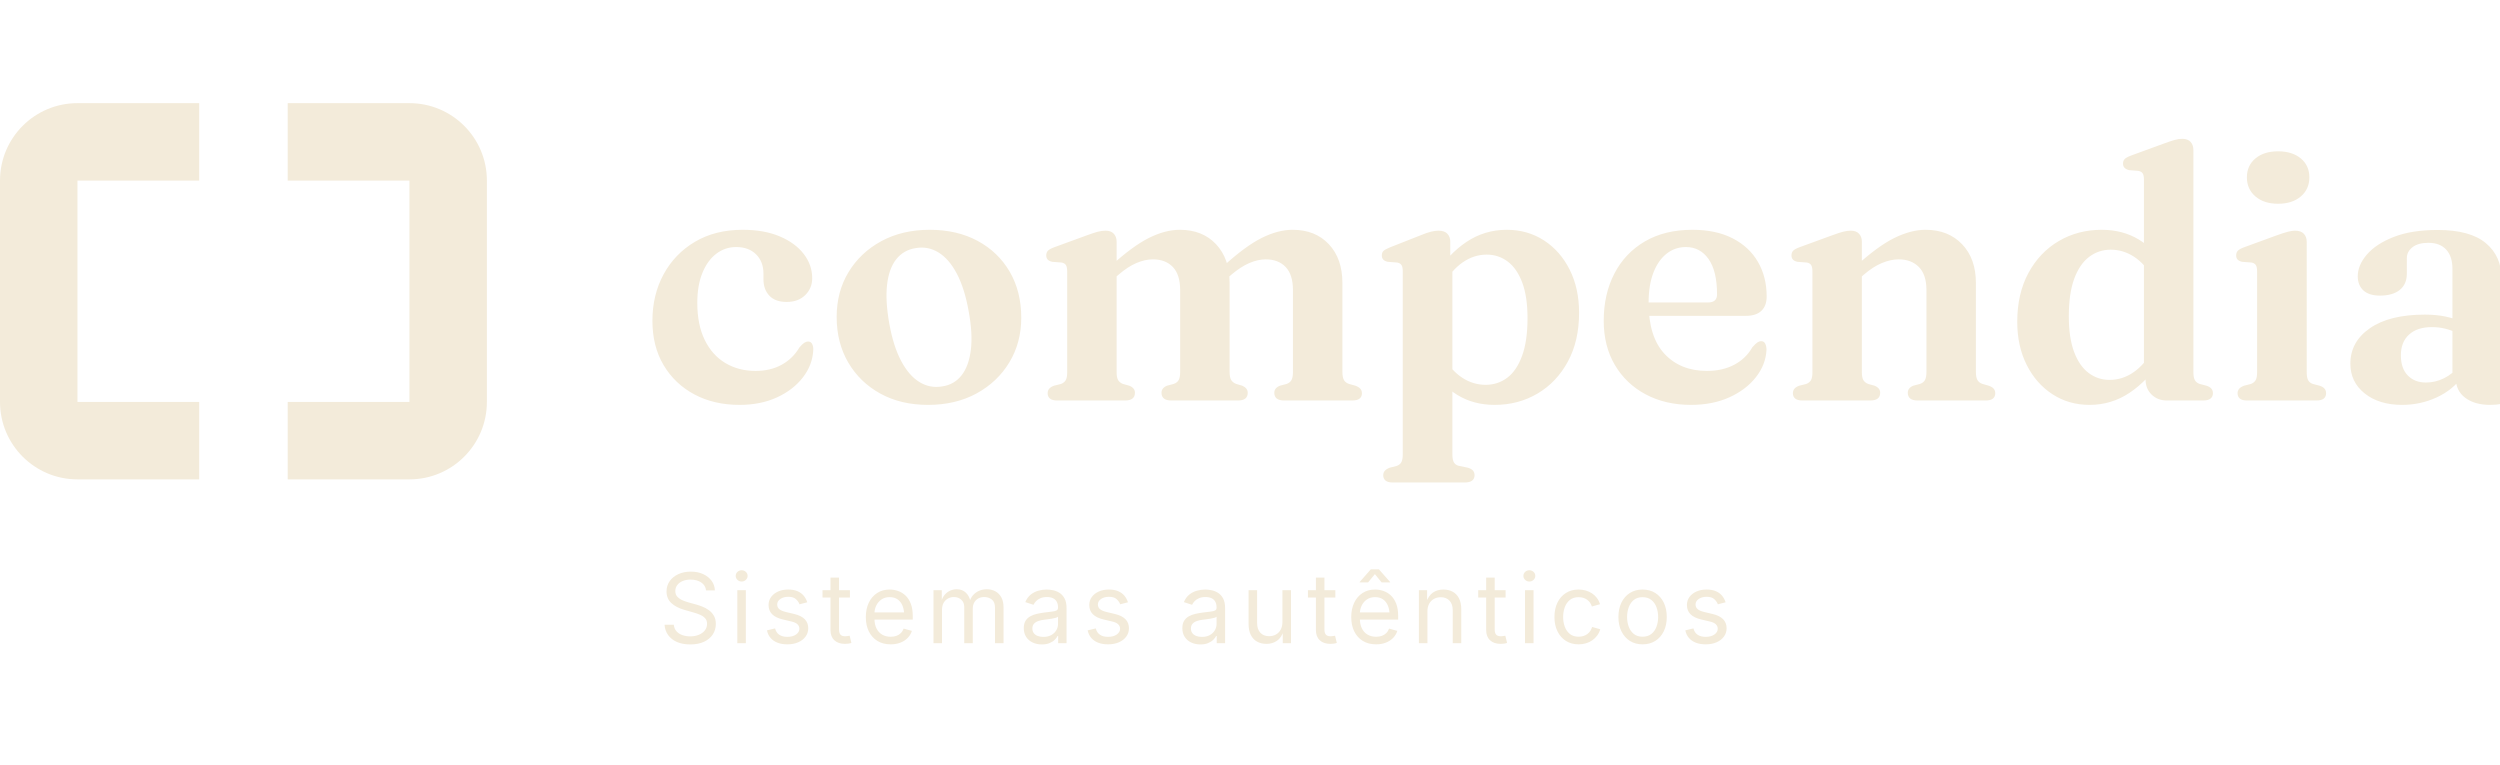
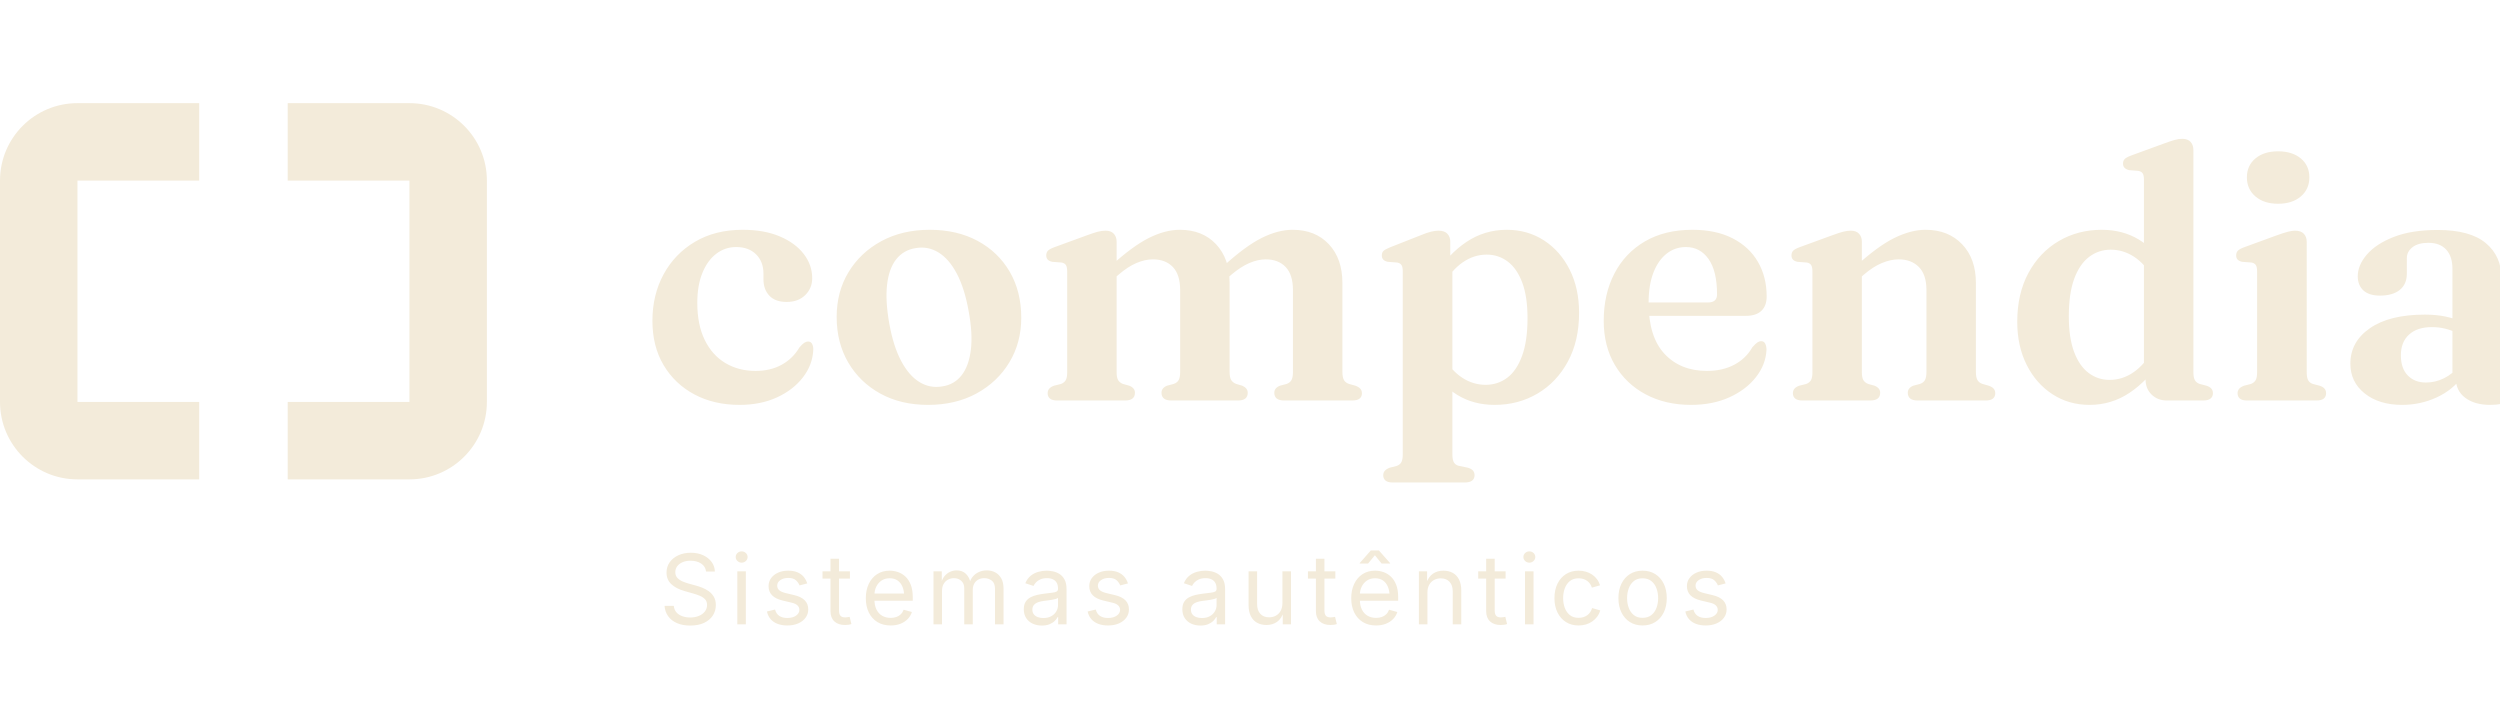
- <svg xmlns="http://www.w3.org/2000/svg" viewBox="0 0 412 126">
+ <svg xmlns="http://www.w3.org/2000/svg" viewBox="0 0 412 117">
  <g transform="translate(-5.47,2.41) scale(0.9118)">
    <path fill="#F3EBDA" d="M 42,16 H 20 A 14,14 0 0 0 6,30 V 70 A 14,14 0 0 0 20,84 H 42 V 70 H 20 V 30 H 42 Z M 58,16 H 80 A 14,14 0 0 1 94,30 V 70 A 14,14 0 0 1 80,84 H 58 V 70 H 80 V 30 H 58 Z" />
  </g>
  <g transform="translate(105.46,66.00)">
    <path fill="#F3EBDA" d="M28.391 -20.155Q28.391 -18.502 27.245 -17.371Q26.1 -16.24 24.186 -16.24Q22.301 -16.24 21.33 -17.27Q20.358 -18.299 20.358 -19.981V-20.909Q20.358 -22.881 19.14 -24.084Q17.922 -25.288 15.863 -25.288Q14.036 -25.288 12.586 -24.186Q11.136 -23.084 10.295 -21.025Q9.454 -18.966 9.454 -16.095Q9.454 -12.47 10.687 -9.962Q11.919 -7.453 14.094 -6.162Q16.269 -4.872 19.053 -4.872Q21.518 -4.872 23.36 -5.887Q25.201 -6.902 26.274 -8.729Q26.767 -9.309 27.086 -9.512Q27.405 -9.715 27.724 -9.715Q28.188 -9.715 28.391 -9.294Q28.594 -8.874 28.565 -8.323Q28.449 -5.858 26.854 -3.799Q25.259 -1.74 22.577 -0.507Q19.894 0.725 16.414 0.725Q12.209 0.725 8.976 -1Q5.742 -2.726 3.901 -5.829Q2.059 -8.932 2.059 -13.137Q2.059 -17.4 3.901 -20.793Q5.742 -24.186 9.077 -26.158Q12.412 -28.13 16.936 -28.13Q20.474 -28.13 23.041 -27.043Q25.607 -25.955 26.999 -24.143Q28.391 -22.33 28.391 -20.155Z M47.763 -28.13Q52.258 -28.13 55.651 -26.303Q59.044 -24.476 60.944 -21.214Q62.843 -17.951 62.843 -13.63Q62.843 -9.541 60.886 -6.293Q58.928 -3.045 55.477 -1.16Q52.026 0.725 47.473 0.725Q43.007 0.725 39.629 -1.131Q36.25 -2.987 34.336 -6.25Q32.422 -9.512 32.422 -13.775Q32.422 -17.922 34.38 -21.156Q36.337 -24.389 39.788 -26.26Q43.239 -28.13 47.763 -28.13ZM49.822 -2.32Q51.794 -2.61 52.998 -4.133Q54.201 -5.655 54.535 -8.323Q54.868 -10.991 54.172 -14.732Q53.505 -18.473 52.229 -20.895Q50.953 -23.316 49.213 -24.389Q47.473 -25.462 45.443 -25.114Q43.442 -24.795 42.239 -23.273Q41.035 -21.75 40.731 -19.096Q40.426 -16.443 41.093 -12.673Q41.76 -8.961 43.036 -6.54Q44.312 -4.118 46.052 -3.045Q47.792 -1.972 49.822 -2.32Z M78.561 -26.158V-4.64Q78.561 -3.741 78.822 -3.335Q79.083 -2.929 79.605 -2.726L80.649 -2.436Q81.577 -2.059 81.577 -1.276Q81.577 0.0 79.953 0.0H68.759Q67.947 0.0 67.57 -0.319Q67.193 -0.638 67.193 -1.189Q67.193 -1.624 67.44 -1.929Q67.686 -2.233 68.237 -2.436L69.397 -2.726Q69.919 -2.929 70.166 -3.335Q70.412 -3.741 70.412 -4.64V-21.257Q70.412 -22.011 70.195 -22.33Q69.977 -22.649 69.484 -22.736L67.947 -22.852Q67.425 -22.968 67.193 -23.229Q66.961 -23.49 66.961 -23.896Q66.961 -24.389 67.237 -24.679Q67.512 -24.969 68.295 -25.259L73.689 -27.231Q74.791 -27.637 75.458 -27.811Q76.125 -27.985 76.734 -27.985Q77.633 -27.985 78.097 -27.478Q78.561 -26.97 78.561 -26.158ZM77.662 -19.691 76.357 -21.054 77.488 -22.069Q81.171 -25.433 83.868 -26.782Q86.565 -28.13 88.972 -28.13Q92.713 -28.13 94.946 -25.752Q97.179 -23.374 97.179 -19.372V-4.727Q97.179 -3.77 97.454 -3.349Q97.73 -2.929 98.281 -2.726L99.267 -2.436Q100.166 -2.03 100.166 -1.276Q100.166 0.0 98.571 0.0H87.58Q85.956 0.0 85.956 -1.276Q85.956 -2.059 86.855 -2.436L87.957 -2.726Q88.537 -2.929 88.784 -3.364Q89.03 -3.799 89.03 -4.727V-18.183Q89.03 -20.735 87.827 -21.997Q86.623 -23.258 84.535 -23.258Q83.23 -23.258 81.809 -22.649Q80.388 -22.04 78.851 -20.706ZM96.28 -19.691 94.946 -21.054 96.077 -22.069Q99.76 -25.433 102.457 -26.782Q105.154 -28.13 107.561 -28.13Q111.302 -28.13 113.535 -25.752Q115.768 -23.374 115.768 -19.372V-4.727Q115.768 -3.77 116.043 -3.335Q116.319 -2.9 116.87 -2.726L117.914 -2.436Q118.465 -2.233 118.726 -1.929Q118.987 -1.624 118.987 -1.189Q118.987 -0.638 118.61 -0.319Q118.233 0.0 117.392 0.0H106.169Q104.545 0.0 104.545 -1.276Q104.545 -2.059 105.473 -2.436L106.575 -2.726Q107.126 -2.929 107.373 -3.364Q107.619 -3.799 107.619 -4.727V-18.183Q107.619 -20.735 106.416 -21.997Q105.212 -23.258 103.124 -23.258Q101.848 -23.258 100.427 -22.649Q99.006 -22.04 97.44 -20.706Z M133.545 -26.158V-22.91L133.893 -22.214V8.874Q133.893 9.773 134.139 10.194Q134.386 10.614 134.908 10.759L136.445 11.078Q137.025 11.252 137.286 11.556Q137.547 11.861 137.547 12.325Q137.547 12.876 137.156 13.195Q136.764 13.514 135.923 13.514H124.062Q123.25 13.514 122.873 13.195Q122.496 12.876 122.496 12.325Q122.496 11.89 122.757 11.585Q123.018 11.281 123.569 11.078L124.7 10.788Q125.222 10.614 125.469 10.194Q125.715 9.773 125.715 8.874V-21.286Q125.715 -22.011 125.498 -22.33Q125.28 -22.649 124.787 -22.736L123.25 -22.852Q122.728 -22.968 122.496 -23.229Q122.264 -23.49 122.264 -23.896Q122.264 -24.389 122.54 -24.65Q122.815 -24.911 123.598 -25.23L128.673 -27.231Q129.717 -27.666 130.398 -27.826Q131.08 -27.985 131.602 -27.985Q132.588 -27.985 133.066 -27.478Q133.545 -26.97 133.545 -26.158ZM132.211 -18.879 130.935 -20.532Q133.226 -24.128 136.213 -26.129Q139.2 -28.13 142.854 -28.13Q146.276 -28.13 148.973 -26.39Q151.67 -24.65 153.221 -21.562Q154.773 -18.473 154.773 -14.442Q154.773 -9.831 152.931 -6.424Q151.09 -3.016 147.929 -1.145Q144.768 0.725 140.853 0.725Q137.402 0.725 134.734 -0.899Q132.066 -2.523 130.326 -5.597L132.327 -7.279Q133.748 -4.901 135.531 -3.741Q137.315 -2.581 139.374 -2.581Q141.375 -2.581 142.927 -3.741Q144.478 -4.901 145.377 -7.352Q146.276 -9.802 146.276 -13.572Q146.276 -17.11 145.406 -19.43Q144.536 -21.75 143.013 -22.895Q141.491 -24.041 139.548 -24.041Q137.46 -24.041 135.618 -22.779Q133.777 -21.518 132.211 -18.879Z M185.687 -17.139Q185.687 -15.602 184.817 -14.776Q183.947 -13.949 182.265 -13.949H164.169V-16.153H176.03Q177.509 -16.153 177.509 -17.487Q177.509 -21.315 176.117 -23.302Q174.725 -25.288 172.376 -25.288Q170.578 -25.288 169.186 -24.186Q167.794 -23.084 167.011 -21.04Q166.228 -18.995 166.228 -16.095Q166.228 -10.498 168.853 -7.685Q171.477 -4.872 175.856 -4.872Q178.408 -4.872 180.337 -5.887Q182.265 -6.902 183.338 -8.787Q183.86 -9.367 184.165 -9.57Q184.469 -9.773 184.788 -9.773Q185.252 -9.773 185.455 -9.352Q185.658 -8.932 185.658 -8.352Q185.542 -5.916 183.918 -3.843Q182.294 -1.769 179.539 -0.522Q176.784 0.725 173.217 0.725Q169.012 0.725 165.764 -1Q162.516 -2.726 160.674 -5.844Q158.833 -8.961 158.833 -13.137Q158.833 -17.516 160.587 -20.909Q162.342 -24.302 165.619 -26.216Q168.896 -28.13 173.449 -28.13Q177.335 -28.13 180.076 -26.724Q182.816 -25.317 184.252 -22.837Q185.687 -20.358 185.687 -17.139Z M201.376 -26.158V-4.64Q201.376 -3.741 201.637 -3.335Q201.898 -2.929 202.42 -2.726L203.464 -2.436Q204.392 -2.059 204.392 -1.276Q204.392 0.0 202.768 0.0H191.574Q190.762 0.0 190.385 -0.319Q190.008 -0.638 190.008 -1.189Q190.008 -1.624 190.254 -1.929Q190.501 -2.233 191.052 -2.436L192.212 -2.726Q192.734 -2.929 192.98 -3.335Q193.227 -3.741 193.227 -4.64V-21.257Q193.227 -22.011 193.009 -22.33Q192.792 -22.649 192.299 -22.736L190.762 -22.852Q190.24 -22.968 190.008 -23.229Q189.776 -23.49 189.776 -23.896Q189.776 -24.389 190.051 -24.679Q190.327 -24.969 191.11 -25.259L196.504 -27.231Q197.606 -27.637 198.273 -27.811Q198.94 -27.985 199.549 -27.985Q200.448 -27.985 200.912 -27.478Q201.376 -26.97 201.376 -26.158ZM200.506 -19.691 199.172 -21.054 200.303 -22.069Q203.986 -25.433 206.726 -26.782Q209.467 -28.13 211.874 -28.13Q215.615 -28.13 217.891 -25.752Q220.168 -23.374 220.168 -19.372V-4.727Q220.168 -3.77 220.443 -3.335Q220.719 -2.9 221.27 -2.726L222.285 -2.436Q222.865 -2.233 223.111 -1.929Q223.358 -1.624 223.358 -1.189Q223.358 -0.638 222.981 -0.319Q222.604 0.0 221.792 0.0H210.569Q208.945 0.0 208.945 -1.276Q208.945 -2.059 209.844 -2.436L210.946 -2.726Q211.526 -2.929 211.772 -3.364Q212.019 -3.799 212.019 -4.727V-18.183Q212.019 -20.735 210.772 -21.997Q209.525 -23.258 207.437 -23.258Q206.132 -23.258 204.667 -22.649Q203.203 -22.04 201.666 -20.706Z M248.124 -4.843 247.863 -4.988V-36.395Q247.863 -37.12 247.645 -37.439Q247.428 -37.758 246.906 -37.845L245.398 -37.961Q244.876 -38.106 244.644 -38.367Q244.412 -38.628 244.412 -39.034Q244.412 -39.498 244.687 -39.788Q244.963 -40.078 245.746 -40.368L251.14 -42.34Q252.242 -42.746 252.909 -42.934Q253.576 -43.123 254.185 -43.123Q255.084 -43.123 255.548 -42.616Q256.012 -42.108 256.012 -41.267V-4.64Q256.012 -3.741 256.273 -3.321Q256.534 -2.9 257.056 -2.726L258.158 -2.436Q258.709 -2.262 258.97 -1.958Q259.231 -1.653 259.231 -1.189Q259.231 -0.638 258.839 -0.319Q258.448 0.0 257.636 0.0H251.633Q250.125 0.0 249.124 -0.972Q248.124 -1.943 248.124 -3.509ZM226.983 -12.963Q226.983 -17.603 228.824 -21.011Q230.666 -24.418 233.827 -26.274Q236.988 -28.13 240.903 -28.13Q244.354 -28.13 247.022 -26.521Q249.69 -24.911 251.43 -21.808L249.429 -20.155Q248.008 -22.533 246.224 -23.693Q244.441 -24.853 242.382 -24.853Q240.41 -24.853 238.844 -23.678Q237.278 -22.504 236.379 -20.083Q235.48 -17.661 235.48 -13.862Q235.48 -10.324 236.35 -8.004Q237.22 -5.684 238.742 -4.538Q240.265 -3.393 242.208 -3.393Q244.325 -3.393 246.152 -4.655Q247.979 -5.916 249.516 -8.526L250.821 -6.873Q248.53 -3.306 245.528 -1.29Q242.527 0.725 238.902 0.725Q235.48 0.725 232.783 -1.03Q230.086 -2.784 228.534 -5.873Q226.983 -8.961 226.983 -12.963Z M274.688 -26.158V-4.64Q274.688 -3.741 274.934 -3.321Q275.181 -2.9 275.703 -2.726L276.805 -2.436Q277.356 -2.262 277.617 -1.958Q277.878 -1.653 277.878 -1.189Q277.878 -0.638 277.501 -0.319Q277.124 0.0 276.283 0.0H264.857Q264.045 0.0 263.668 -0.319Q263.291 -0.638 263.291 -1.189Q263.291 -1.624 263.552 -1.929Q263.813 -2.233 264.364 -2.436L265.495 -2.726Q266.017 -2.929 266.264 -3.335Q266.51 -3.741 266.51 -4.64V-21.257Q266.51 -22.011 266.293 -22.33Q266.075 -22.649 265.582 -22.736L264.045 -22.852Q263.523 -22.968 263.291 -23.229Q263.059 -23.49 263.059 -23.896Q263.059 -24.389 263.335 -24.679Q263.61 -24.969 264.393 -25.259L269.787 -27.231Q270.918 -27.637 271.6 -27.811Q272.281 -27.985 272.745 -27.985Q273.731 -27.985 274.209 -27.478Q274.688 -26.97 274.688 -26.158ZM269.961 -32.422Q267.641 -32.422 266.235 -33.626Q264.828 -34.829 264.828 -36.772Q264.828 -38.715 266.235 -39.889Q267.641 -41.064 269.961 -41.064Q272.31 -41.064 273.716 -39.889Q275.123 -38.715 275.123 -36.772Q275.123 -34.829 273.716 -33.626Q272.31 -32.422 269.961 -32.422Z M299.251 -3.683V-4.292L298.7 -4.408V-21.721Q298.7 -23.751 297.671 -24.867Q296.641 -25.984 294.756 -25.984Q293.045 -25.984 292.117 -25.259Q291.189 -24.534 291.189 -23.461V-20.909Q291.189 -19.169 290.029 -18.227Q288.869 -17.284 286.752 -17.284Q284.954 -17.284 284.026 -18.14Q283.098 -18.995 283.098 -20.474Q283.098 -22.301 284.606 -24.056Q286.114 -25.81 289.043 -26.956Q291.972 -28.101 296.264 -28.101Q301.6 -28.101 304.196 -25.941Q306.791 -23.78 306.791 -20.097V-5.017Q306.791 -4.205 307.125 -3.799Q307.458 -3.393 308.067 -3.393Q308.705 -3.393 309.024 -3.697Q309.343 -4.002 309.575 -4.321Q309.72 -4.524 309.894 -4.655Q310.068 -4.785 310.329 -4.785Q310.677 -4.785 310.851 -4.524Q311.025 -4.263 311.025 -3.828Q311.025 -2.842 310.344 -1.798Q309.662 -0.754 308.314 -0.014Q306.965 0.725 304.935 0.725Q302.354 0.725 300.803 -0.45Q299.251 -1.624 299.251 -3.683ZM281.88 -6.061Q281.88 -9.686 285.114 -11.919Q288.347 -14.152 294.147 -14.152Q296.032 -14.152 297.555 -13.833Q299.077 -13.514 300.179 -12.963L299.541 -11.107Q298.555 -11.571 297.526 -11.832Q296.496 -12.093 295.307 -12.093Q292.9 -12.093 291.552 -10.861Q290.203 -9.628 290.203 -7.453Q290.203 -5.278 291.349 -4.118Q292.494 -2.958 294.321 -2.958Q295.887 -2.958 297.322 -3.669Q298.758 -4.379 299.744 -5.655L300.382 -4.002Q298.787 -1.74 296.105 -0.507Q293.422 0.725 290.406 0.725Q286.607 0.725 284.244 -1.16Q281.88 -3.045 281.88 -6.061Z" />
  </g>
-   <g transform="translate(108.61,106.00)">
+   <g transform="translate(108.61,102.89)">
    <path fill="#F3EBDA" d="M5.133 0.203Q3.875 0.203 2.949 -0.203Q2.023 -0.609 1.5 -1.34Q0.977 -2.07 0.906 -3.047H2.43Q2.492 -2.391 2.875 -1.965Q3.258 -1.539 3.855 -1.332Q4.453 -1.125 5.133 -1.125Q5.922 -1.125 6.551 -1.383Q7.18 -1.641 7.547 -2.109Q7.914 -2.578 7.914 -3.195Q7.914 -3.758 7.598 -4.109Q7.281 -4.461 6.758 -4.688Q6.234 -4.914 5.609 -5.086L4.203 -5.484Q2.797 -5.883 2.016 -6.625Q1.234 -7.367 1.234 -8.523Q1.234 -9.508 1.766 -10.246Q2.297 -10.984 3.203 -11.391Q4.109 -11.797 5.234 -11.797Q6.383 -11.797 7.266 -11.391Q8.148 -10.984 8.66 -10.285Q9.172 -9.586 9.203 -8.703H7.75Q7.648 -9.555 6.938 -10.02Q6.227 -10.484 5.188 -10.484Q4.438 -10.484 3.871 -10.238Q3.305 -9.992 2.992 -9.566Q2.68 -9.141 2.68 -8.594Q2.68 -7.984 3.059 -7.613Q3.438 -7.242 3.957 -7.035Q4.477 -6.828 4.898 -6.711L6.062 -6.391Q6.531 -6.266 7.098 -6.047Q7.664 -5.828 8.18 -5.465Q8.695 -5.102 9.027 -4.543Q9.359 -3.984 9.359 -3.172Q9.359 -2.219 8.863 -1.453Q8.367 -0.688 7.422 -0.242Q6.477 0.203 5.133 0.203Z M12.9 0.0V-8.734H14.306V0.0ZM13.611 -10.164Q13.213 -10.164 12.923 -10.438Q12.634 -10.711 12.634 -11.094Q12.634 -11.484 12.923 -11.754Q13.213 -12.023 13.611 -12.023Q14.017 -12.023 14.306 -11.754Q14.595 -11.484 14.595 -11.094Q14.595 -10.711 14.306 -10.438Q14.017 -10.164 13.611 -10.164Z M21.144 0.188Q20.245 0.188 19.546 -0.074Q18.847 -0.336 18.394 -0.852Q17.941 -1.367 17.784 -2.117L19.12 -2.438Q19.308 -1.719 19.827 -1.383Q20.347 -1.047 21.128 -1.047Q22.042 -1.047 22.585 -1.438Q23.128 -1.828 23.128 -2.367Q23.128 -2.82 22.812 -3.121Q22.495 -3.422 21.847 -3.57L20.394 -3.914Q19.206 -4.195 18.628 -4.785Q18.05 -5.375 18.05 -6.297Q18.05 -7.047 18.472 -7.621Q18.894 -8.195 19.624 -8.52Q20.355 -8.844 21.284 -8.844Q22.183 -8.844 22.812 -8.574Q23.441 -8.305 23.835 -7.832Q24.23 -7.359 24.425 -6.742L23.152 -6.414Q22.972 -6.883 22.554 -7.266Q22.136 -7.648 21.292 -7.648Q20.511 -7.648 19.991 -7.289Q19.472 -6.93 19.472 -6.383Q19.472 -5.898 19.823 -5.605Q20.175 -5.312 20.941 -5.133L22.261 -4.82Q23.448 -4.539 24.019 -3.949Q24.589 -3.359 24.589 -2.461Q24.589 -1.695 24.155 -1.098Q23.722 -0.5 22.945 -0.156Q22.167 0.188 21.144 0.188Z M31.458 -8.734V-7.531H26.942V-8.734ZM28.255 -10.812H29.661V-2.266Q29.661 -1.68 29.899 -1.41Q30.138 -1.141 30.692 -1.141Q30.825 -1.141 31.032 -1.172Q31.239 -1.203 31.411 -1.234L31.7 -0.047Q31.481 0.031 31.204 0.07Q30.927 0.109 30.653 0.109Q29.52 0.109 28.888 -0.488Q28.255 -1.086 28.255 -2.156Z M38.17 0.188Q36.905 0.188 35.987 -0.375Q35.069 -0.938 34.573 -1.945Q34.077 -2.953 34.077 -4.297Q34.077 -5.641 34.561 -6.664Q35.045 -7.688 35.932 -8.266Q36.819 -8.844 38.006 -8.844Q38.702 -8.844 39.377 -8.613Q40.053 -8.383 40.604 -7.871Q41.155 -7.359 41.483 -6.523Q41.811 -5.688 41.811 -4.477V-3.891H35.03V-5.078H41.053L40.397 -4.641Q40.397 -5.5 40.127 -6.168Q39.858 -6.836 39.327 -7.215Q38.795 -7.594 38.006 -7.594Q37.217 -7.594 36.655 -7.207Q36.092 -6.82 35.795 -6.199Q35.498 -5.578 35.498 -4.867V-4.078Q35.498 -3.109 35.834 -2.434Q36.17 -1.758 36.776 -1.41Q37.381 -1.062 38.178 -1.062Q38.694 -1.062 39.116 -1.211Q39.538 -1.359 39.842 -1.66Q40.147 -1.961 40.311 -2.406L41.67 -2.031Q41.467 -1.375 40.983 -0.875Q40.498 -0.375 39.784 -0.094Q39.069 0.188 38.17 0.188Z M45.227 0.0V-8.734H46.594L46.602 -6.781H46.492Q46.672 -7.492 47.059 -7.957Q47.445 -8.422 47.965 -8.656Q48.484 -8.891 49.047 -8.891Q50.0 -8.891 50.59 -8.305Q51.18 -7.719 51.352 -6.766H51.164Q51.32 -7.422 51.734 -7.898Q52.148 -8.375 52.738 -8.633Q53.328 -8.891 54.023 -8.891Q54.781 -8.891 55.406 -8.562Q56.031 -8.234 56.402 -7.57Q56.773 -6.906 56.773 -5.891V0.0H55.367V-5.852Q55.367 -6.797 54.836 -7.203Q54.305 -7.609 53.602 -7.609Q53.016 -7.609 52.59 -7.363Q52.164 -7.117 51.934 -6.688Q51.703 -6.258 51.703 -5.703V0.0H50.297V-5.992Q50.297 -6.719 49.812 -7.164Q49.328 -7.609 48.586 -7.609Q48.078 -7.609 47.629 -7.371Q47.18 -7.133 46.906 -6.664Q46.633 -6.195 46.633 -5.5V0.0Z M63.087 0.203Q62.259 0.203 61.584 -0.109Q60.908 -0.422 60.509 -1.023Q60.111 -1.625 60.111 -2.484Q60.111 -3.234 60.408 -3.703Q60.705 -4.172 61.201 -4.441Q61.697 -4.711 62.298 -4.844Q62.9 -4.977 63.509 -5.055Q64.291 -5.156 64.783 -5.211Q65.275 -5.266 65.513 -5.398Q65.752 -5.531 65.752 -5.852V-5.898Q65.752 -6.445 65.548 -6.824Q65.345 -7.203 64.939 -7.406Q64.533 -7.609 63.923 -7.609Q63.298 -7.609 62.853 -7.414Q62.408 -7.219 62.13 -6.926Q61.853 -6.633 61.712 -6.328L60.361 -6.773Q60.697 -7.57 61.267 -8.02Q61.837 -8.469 62.525 -8.656Q63.212 -8.844 63.884 -8.844Q64.322 -8.844 64.88 -8.738Q65.439 -8.633 65.959 -8.32Q66.478 -8.008 66.818 -7.395Q67.158 -6.781 67.158 -5.758V0.0H65.775V-1.188H65.681Q65.533 -0.883 65.205 -0.559Q64.877 -0.234 64.353 -0.016Q63.83 0.203 63.087 0.203ZM63.33 -1.039Q64.111 -1.039 64.65 -1.344Q65.189 -1.648 65.47 -2.137Q65.752 -2.625 65.752 -3.156V-4.367Q65.666 -4.266 65.377 -4.184Q65.088 -4.102 64.716 -4.039Q64.345 -3.977 63.998 -3.934Q63.65 -3.891 63.447 -3.867Q62.939 -3.805 62.498 -3.652Q62.056 -3.5 61.791 -3.207Q61.525 -2.914 61.525 -2.414Q61.525 -1.961 61.759 -1.656Q61.994 -1.352 62.4 -1.195Q62.806 -1.039 63.33 -1.039Z M73.995 0.188Q73.097 0.188 72.398 -0.074Q71.698 -0.336 71.245 -0.852Q70.792 -1.367 70.636 -2.117L71.972 -2.438Q72.159 -1.719 72.679 -1.383Q73.198 -1.047 73.98 -1.047Q74.894 -1.047 75.437 -1.438Q75.98 -1.828 75.98 -2.367Q75.98 -2.82 75.663 -3.121Q75.347 -3.422 74.698 -3.57L73.245 -3.914Q72.058 -4.195 71.48 -4.785Q70.902 -5.375 70.902 -6.297Q70.902 -7.047 71.323 -7.621Q71.745 -8.195 72.476 -8.52Q73.206 -8.844 74.136 -8.844Q75.034 -8.844 75.663 -8.574Q76.292 -8.305 76.687 -7.832Q77.081 -7.359 77.277 -6.742L76.003 -6.414Q75.823 -6.883 75.405 -7.266Q74.987 -7.648 74.144 -7.648Q73.362 -7.648 72.843 -7.289Q72.323 -6.93 72.323 -6.383Q72.323 -5.898 72.675 -5.605Q73.027 -5.312 73.792 -5.133L75.112 -4.82Q76.3 -4.539 76.87 -3.949Q77.441 -3.359 77.441 -2.461Q77.441 -1.695 77.007 -1.098Q76.573 -0.5 75.796 -0.156Q75.019 0.188 73.995 0.188Z M89.217 0.203Q88.389 0.203 87.713 -0.109Q87.038 -0.422 86.639 -1.023Q86.241 -1.625 86.241 -2.484Q86.241 -3.234 86.538 -3.703Q86.834 -4.172 87.33 -4.441Q87.827 -4.711 88.428 -4.844Q89.03 -4.977 89.639 -5.055Q90.42 -5.156 90.913 -5.211Q91.405 -5.266 91.643 -5.398Q91.881 -5.531 91.881 -5.852V-5.898Q91.881 -6.445 91.678 -6.824Q91.475 -7.203 91.069 -7.406Q90.663 -7.609 90.053 -7.609Q89.428 -7.609 88.983 -7.414Q88.538 -7.219 88.26 -6.926Q87.983 -6.633 87.842 -6.328L86.491 -6.773Q86.827 -7.57 87.397 -8.02Q87.967 -8.469 88.655 -8.656Q89.342 -8.844 90.014 -8.844Q90.452 -8.844 91.01 -8.738Q91.569 -8.633 92.088 -8.32Q92.608 -8.008 92.948 -7.395Q93.288 -6.781 93.288 -5.758V0.0H91.905V-1.188H91.811Q91.663 -0.883 91.334 -0.559Q91.006 -0.234 90.483 -0.016Q89.959 0.203 89.217 0.203ZM89.459 -1.039Q90.241 -1.039 90.78 -1.344Q91.319 -1.648 91.6 -2.137Q91.881 -2.625 91.881 -3.156V-4.367Q91.795 -4.266 91.506 -4.184Q91.217 -4.102 90.846 -4.039Q90.475 -3.977 90.127 -3.934Q89.78 -3.891 89.577 -3.867Q89.069 -3.805 88.627 -3.652Q88.186 -3.5 87.92 -3.207Q87.655 -2.914 87.655 -2.414Q87.655 -1.961 87.889 -1.656Q88.123 -1.352 88.53 -1.195Q88.936 -1.039 89.459 -1.039Z M100.117 0.109Q99.234 0.109 98.566 -0.254Q97.898 -0.617 97.527 -1.352Q97.156 -2.086 97.156 -3.188V-8.734H98.563V-3.305Q98.563 -2.297 99.094 -1.727Q99.625 -1.156 100.539 -1.156Q101.164 -1.156 101.66 -1.43Q102.156 -1.703 102.445 -2.23Q102.734 -2.758 102.734 -3.5V-8.734H104.148V0.0H102.789V-2.117H102.977Q102.57 -0.891 101.824 -0.391Q101.078 0.109 100.117 0.109Z M111.455 -8.734V-7.531H106.939V-8.734ZM108.252 -10.812H109.658V-2.266Q109.658 -1.68 109.896 -1.41Q110.134 -1.141 110.689 -1.141Q110.822 -1.141 111.029 -1.172Q111.236 -1.203 111.408 -1.234L111.697 -0.047Q111.478 0.031 111.201 0.07Q110.923 0.109 110.65 0.109Q109.517 0.109 108.884 -0.488Q108.252 -1.086 108.252 -2.156Z M118.167 0.188Q116.902 0.188 115.984 -0.375Q115.066 -0.938 114.57 -1.945Q114.073 -2.953 114.073 -4.297Q114.073 -5.641 114.558 -6.664Q115.042 -7.688 115.929 -8.266Q116.816 -8.844 118.003 -8.844Q118.698 -8.844 119.374 -8.613Q120.05 -8.383 120.601 -7.871Q121.152 -7.359 121.48 -6.523Q121.808 -5.688 121.808 -4.477V-3.891H115.027V-5.078H121.05L120.394 -4.641Q120.394 -5.5 120.124 -6.168Q119.855 -6.836 119.323 -7.215Q118.792 -7.594 118.003 -7.594Q117.214 -7.594 116.652 -7.207Q116.089 -6.82 115.792 -6.199Q115.495 -5.578 115.495 -4.867V-4.078Q115.495 -3.109 115.831 -2.434Q116.167 -1.758 116.773 -1.41Q117.378 -1.062 118.175 -1.062Q118.691 -1.062 119.113 -1.211Q119.534 -1.359 119.839 -1.66Q120.144 -1.961 120.308 -2.406L121.667 -2.031Q121.464 -1.375 120.98 -0.875Q120.495 -0.375 119.78 -0.094Q119.066 0.188 118.167 0.188ZM116.847 -10.016H115.464V-10.086L117.3 -12.172H118.636L120.48 -10.086V-10.016H119.081L117.972 -11.383Z M126.63 -5.234V0.0H125.223V-8.734H126.575L126.583 -6.617H126.388Q126.786 -7.828 127.524 -8.336Q128.263 -8.844 129.255 -8.844Q130.138 -8.844 130.802 -8.48Q131.466 -8.117 131.837 -7.387Q132.208 -6.656 132.208 -5.547V0.0H130.802V-5.43Q130.802 -6.438 130.274 -7.008Q129.747 -7.578 128.833 -7.578Q128.208 -7.578 127.708 -7.305Q127.208 -7.031 126.919 -6.508Q126.63 -5.984 126.63 -5.234Z M139.514 -8.734V-7.531H134.998V-8.734ZM136.311 -10.812H137.717V-2.266Q137.717 -1.68 137.955 -1.41Q138.194 -1.141 138.748 -1.141Q138.881 -1.141 139.088 -1.172Q139.295 -1.203 139.467 -1.234L139.756 -0.047Q139.538 0.031 139.26 0.07Q138.983 0.109 138.709 0.109Q137.577 0.109 136.944 -0.488Q136.311 -1.086 136.311 -2.156Z M142.711 0.0V-8.734H144.117V0.0ZM143.422 -10.164Q143.023 -10.164 142.734 -10.438Q142.445 -10.711 142.445 -11.094Q142.445 -11.484 142.734 -11.754Q143.023 -12.023 143.422 -12.023Q143.828 -12.023 144.117 -11.754Q144.406 -11.484 144.406 -11.094Q144.406 -10.711 144.117 -10.438Q143.828 -10.164 143.422 -10.164Z M151.541 0.188Q150.353 0.188 149.459 -0.375Q148.564 -0.938 148.064 -1.953Q147.564 -2.969 147.564 -4.312Q147.564 -5.68 148.064 -6.699Q148.564 -7.719 149.459 -8.281Q150.353 -8.844 151.541 -8.844Q152.173 -8.844 152.736 -8.68Q153.298 -8.516 153.763 -8.207Q154.228 -7.898 154.564 -7.449Q154.9 -7.0 155.08 -6.43L153.728 -6.047Q153.634 -6.383 153.439 -6.664Q153.244 -6.945 152.966 -7.152Q152.689 -7.359 152.33 -7.473Q151.97 -7.586 151.541 -7.586Q150.666 -7.586 150.103 -7.129Q149.541 -6.672 149.267 -5.93Q148.994 -5.188 148.994 -4.312Q148.994 -3.453 149.267 -2.715Q149.541 -1.977 150.103 -1.523Q150.666 -1.07 151.541 -1.07Q151.978 -1.07 152.345 -1.188Q152.713 -1.305 152.998 -1.52Q153.283 -1.734 153.478 -2.031Q153.673 -2.328 153.767 -2.68L155.111 -2.297Q154.939 -1.711 154.599 -1.254Q154.259 -0.797 153.791 -0.473Q153.322 -0.148 152.752 0.02Q152.181 0.188 151.541 0.188Z M162.081 0.188Q160.894 0.188 159.999 -0.375Q159.105 -0.938 158.605 -1.953Q158.105 -2.969 158.105 -4.312Q158.105 -5.68 158.605 -6.699Q159.105 -7.719 159.999 -8.281Q160.894 -8.844 162.081 -8.844Q163.277 -8.844 164.175 -8.281Q165.073 -7.719 165.573 -6.699Q166.073 -5.68 166.073 -4.312Q166.073 -2.969 165.573 -1.953Q165.073 -0.938 164.175 -0.375Q163.277 0.188 162.081 0.188ZM162.081 -1.07Q162.964 -1.07 163.534 -1.523Q164.105 -1.977 164.378 -2.715Q164.652 -3.453 164.652 -4.312Q164.652 -5.18 164.378 -5.926Q164.105 -6.672 163.534 -7.129Q162.964 -7.586 162.081 -7.586Q161.206 -7.586 160.644 -7.129Q160.081 -6.672 159.808 -5.93Q159.534 -5.188 159.534 -4.312Q159.534 -3.453 159.808 -2.715Q160.081 -1.977 160.644 -1.523Q161.206 -1.07 162.081 -1.07Z M172.489 0.188Q171.591 0.188 170.891 -0.074Q170.192 -0.336 169.739 -0.852Q169.286 -1.367 169.13 -2.117L170.466 -2.438Q170.653 -1.719 171.173 -1.383Q171.692 -1.047 172.473 -1.047Q173.388 -1.047 173.93 -1.438Q174.473 -1.828 174.473 -2.367Q174.473 -2.82 174.157 -3.121Q173.841 -3.422 173.192 -3.57L171.739 -3.914Q170.552 -4.195 169.973 -4.785Q169.395 -5.375 169.395 -6.297Q169.395 -7.047 169.817 -7.621Q170.239 -8.195 170.97 -8.52Q171.7 -8.844 172.63 -8.844Q173.528 -8.844 174.157 -8.574Q174.786 -8.305 175.18 -7.832Q175.575 -7.359 175.77 -6.742L174.497 -6.414Q174.317 -6.883 173.899 -7.266Q173.481 -7.648 172.638 -7.648Q171.856 -7.648 171.337 -7.289Q170.817 -6.93 170.817 -6.383Q170.817 -5.898 171.169 -5.605Q171.52 -5.312 172.286 -5.133L173.606 -4.82Q174.794 -4.539 175.364 -3.949Q175.934 -3.359 175.934 -2.461Q175.934 -1.695 175.501 -1.098Q175.067 -0.5 174.29 -0.156Q173.513 0.188 172.489 0.188Z" />
  </g>
</svg>
